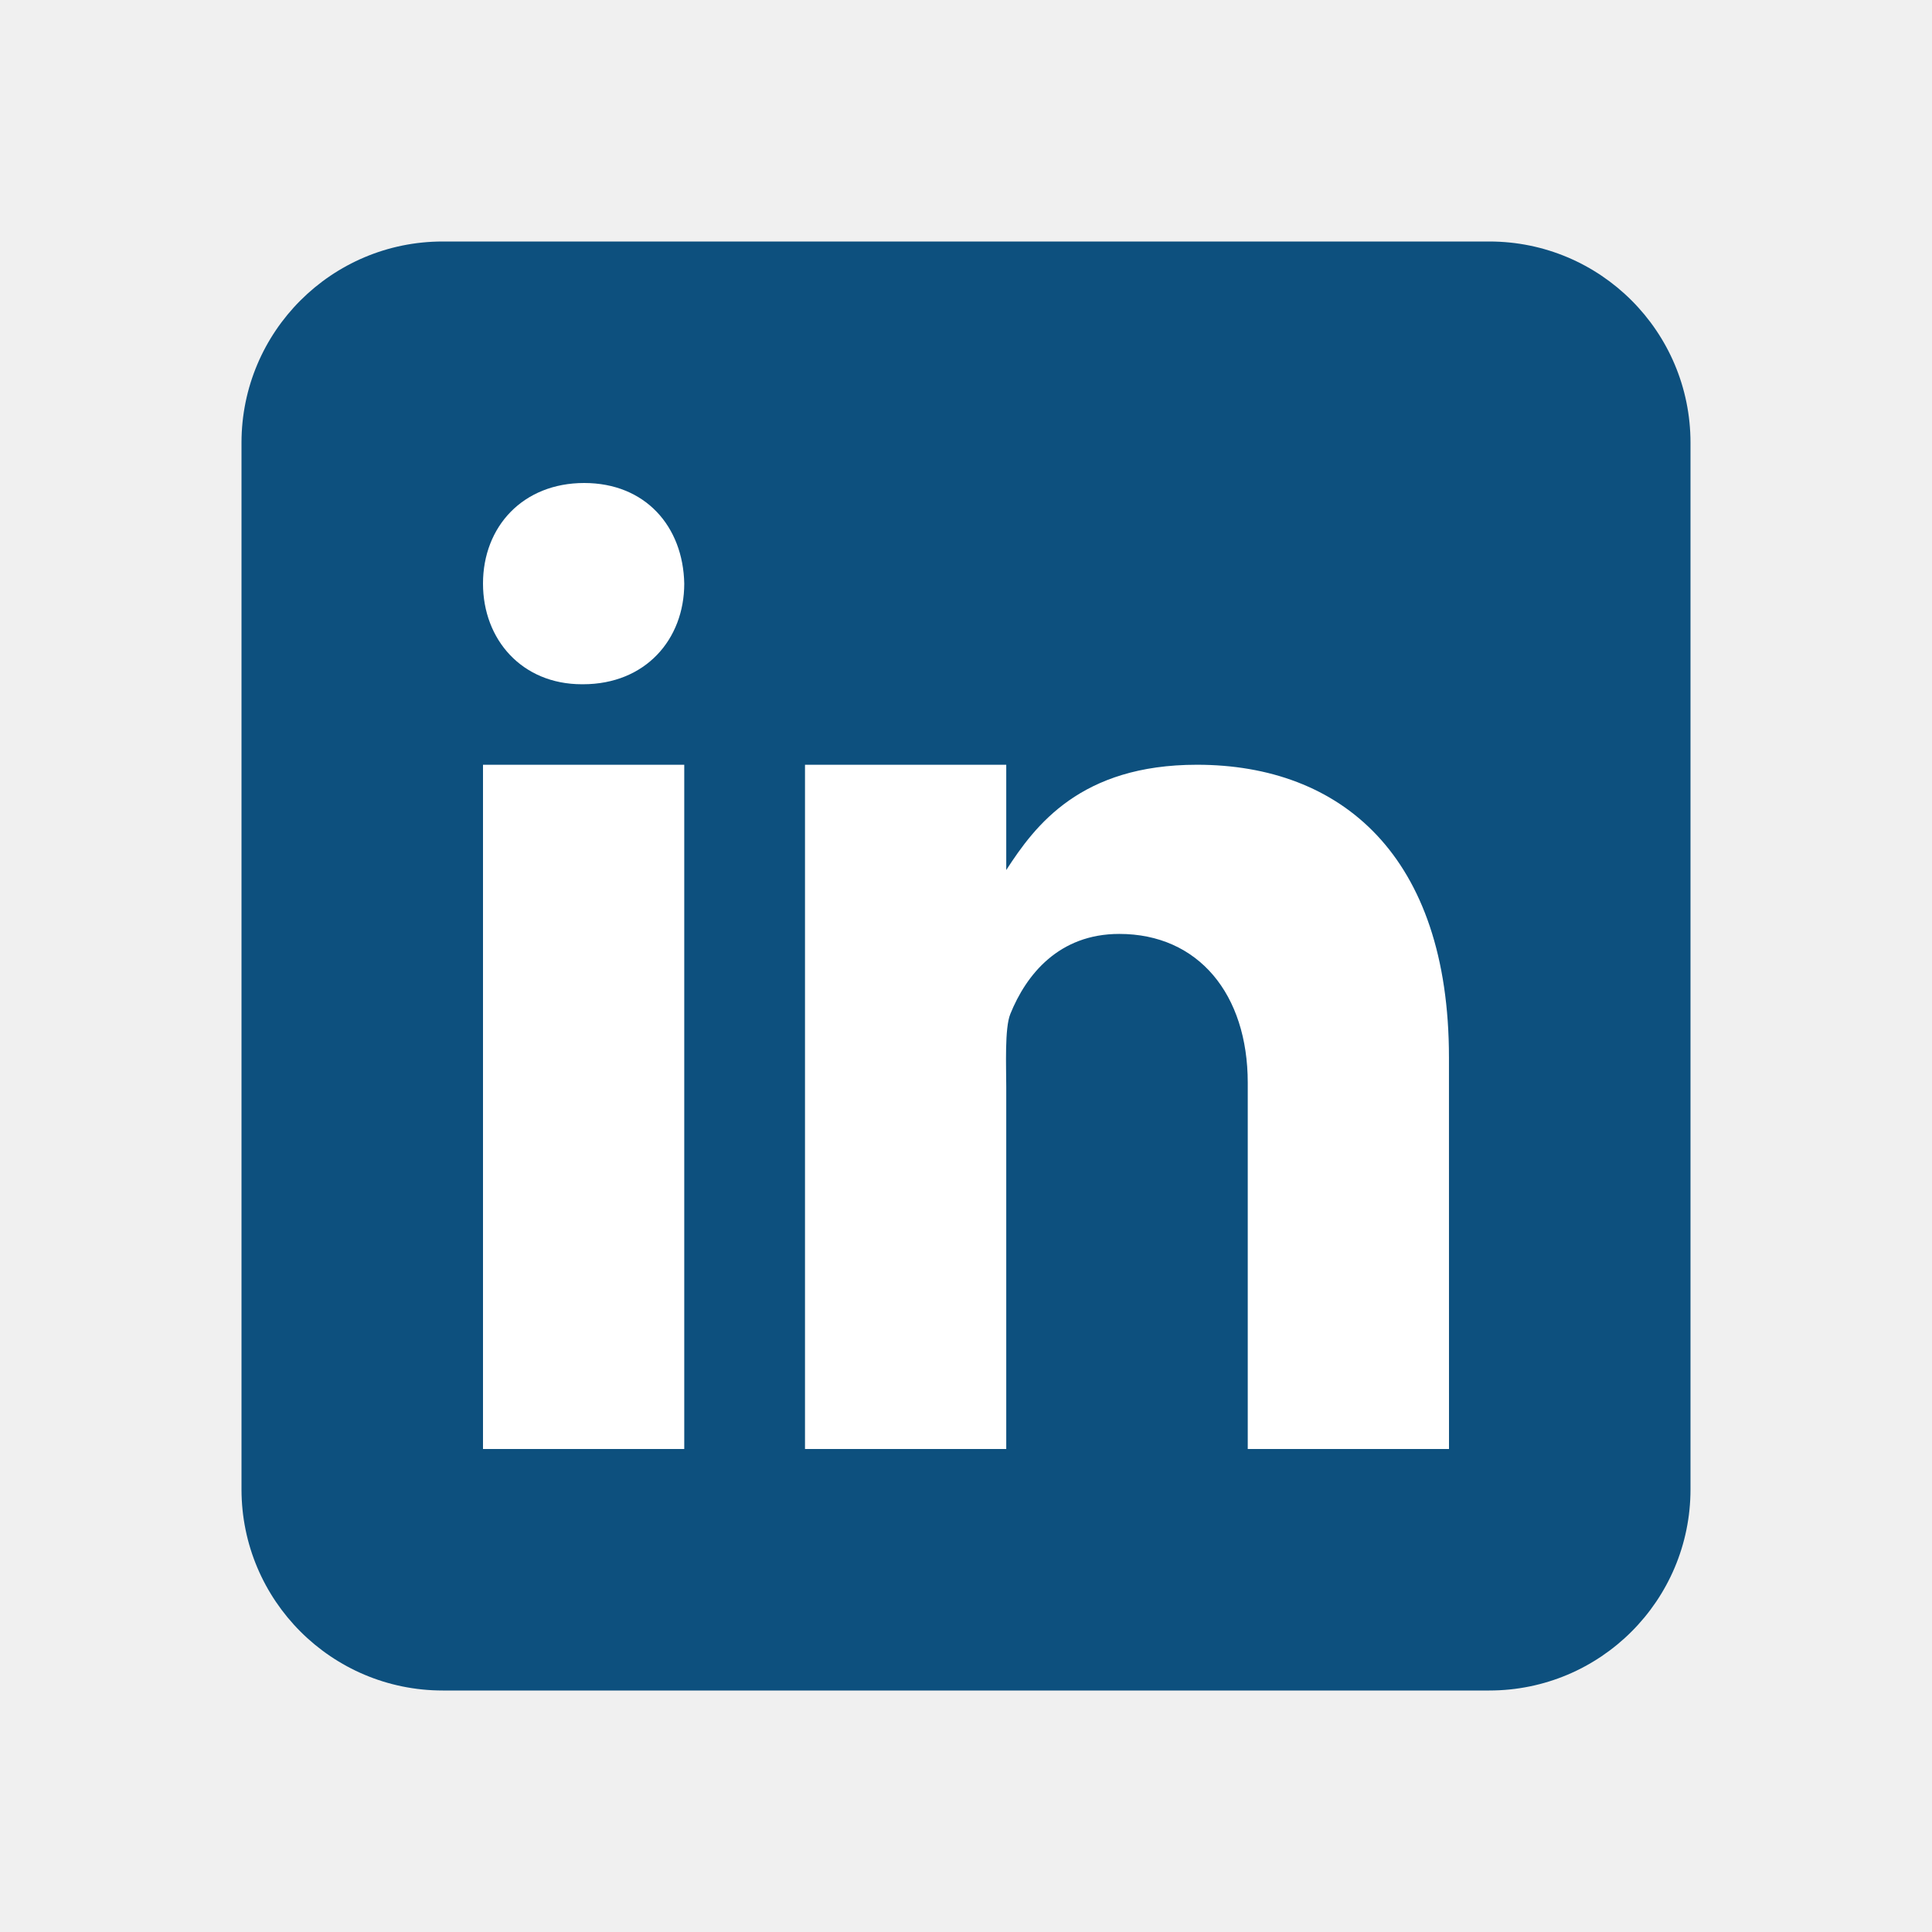
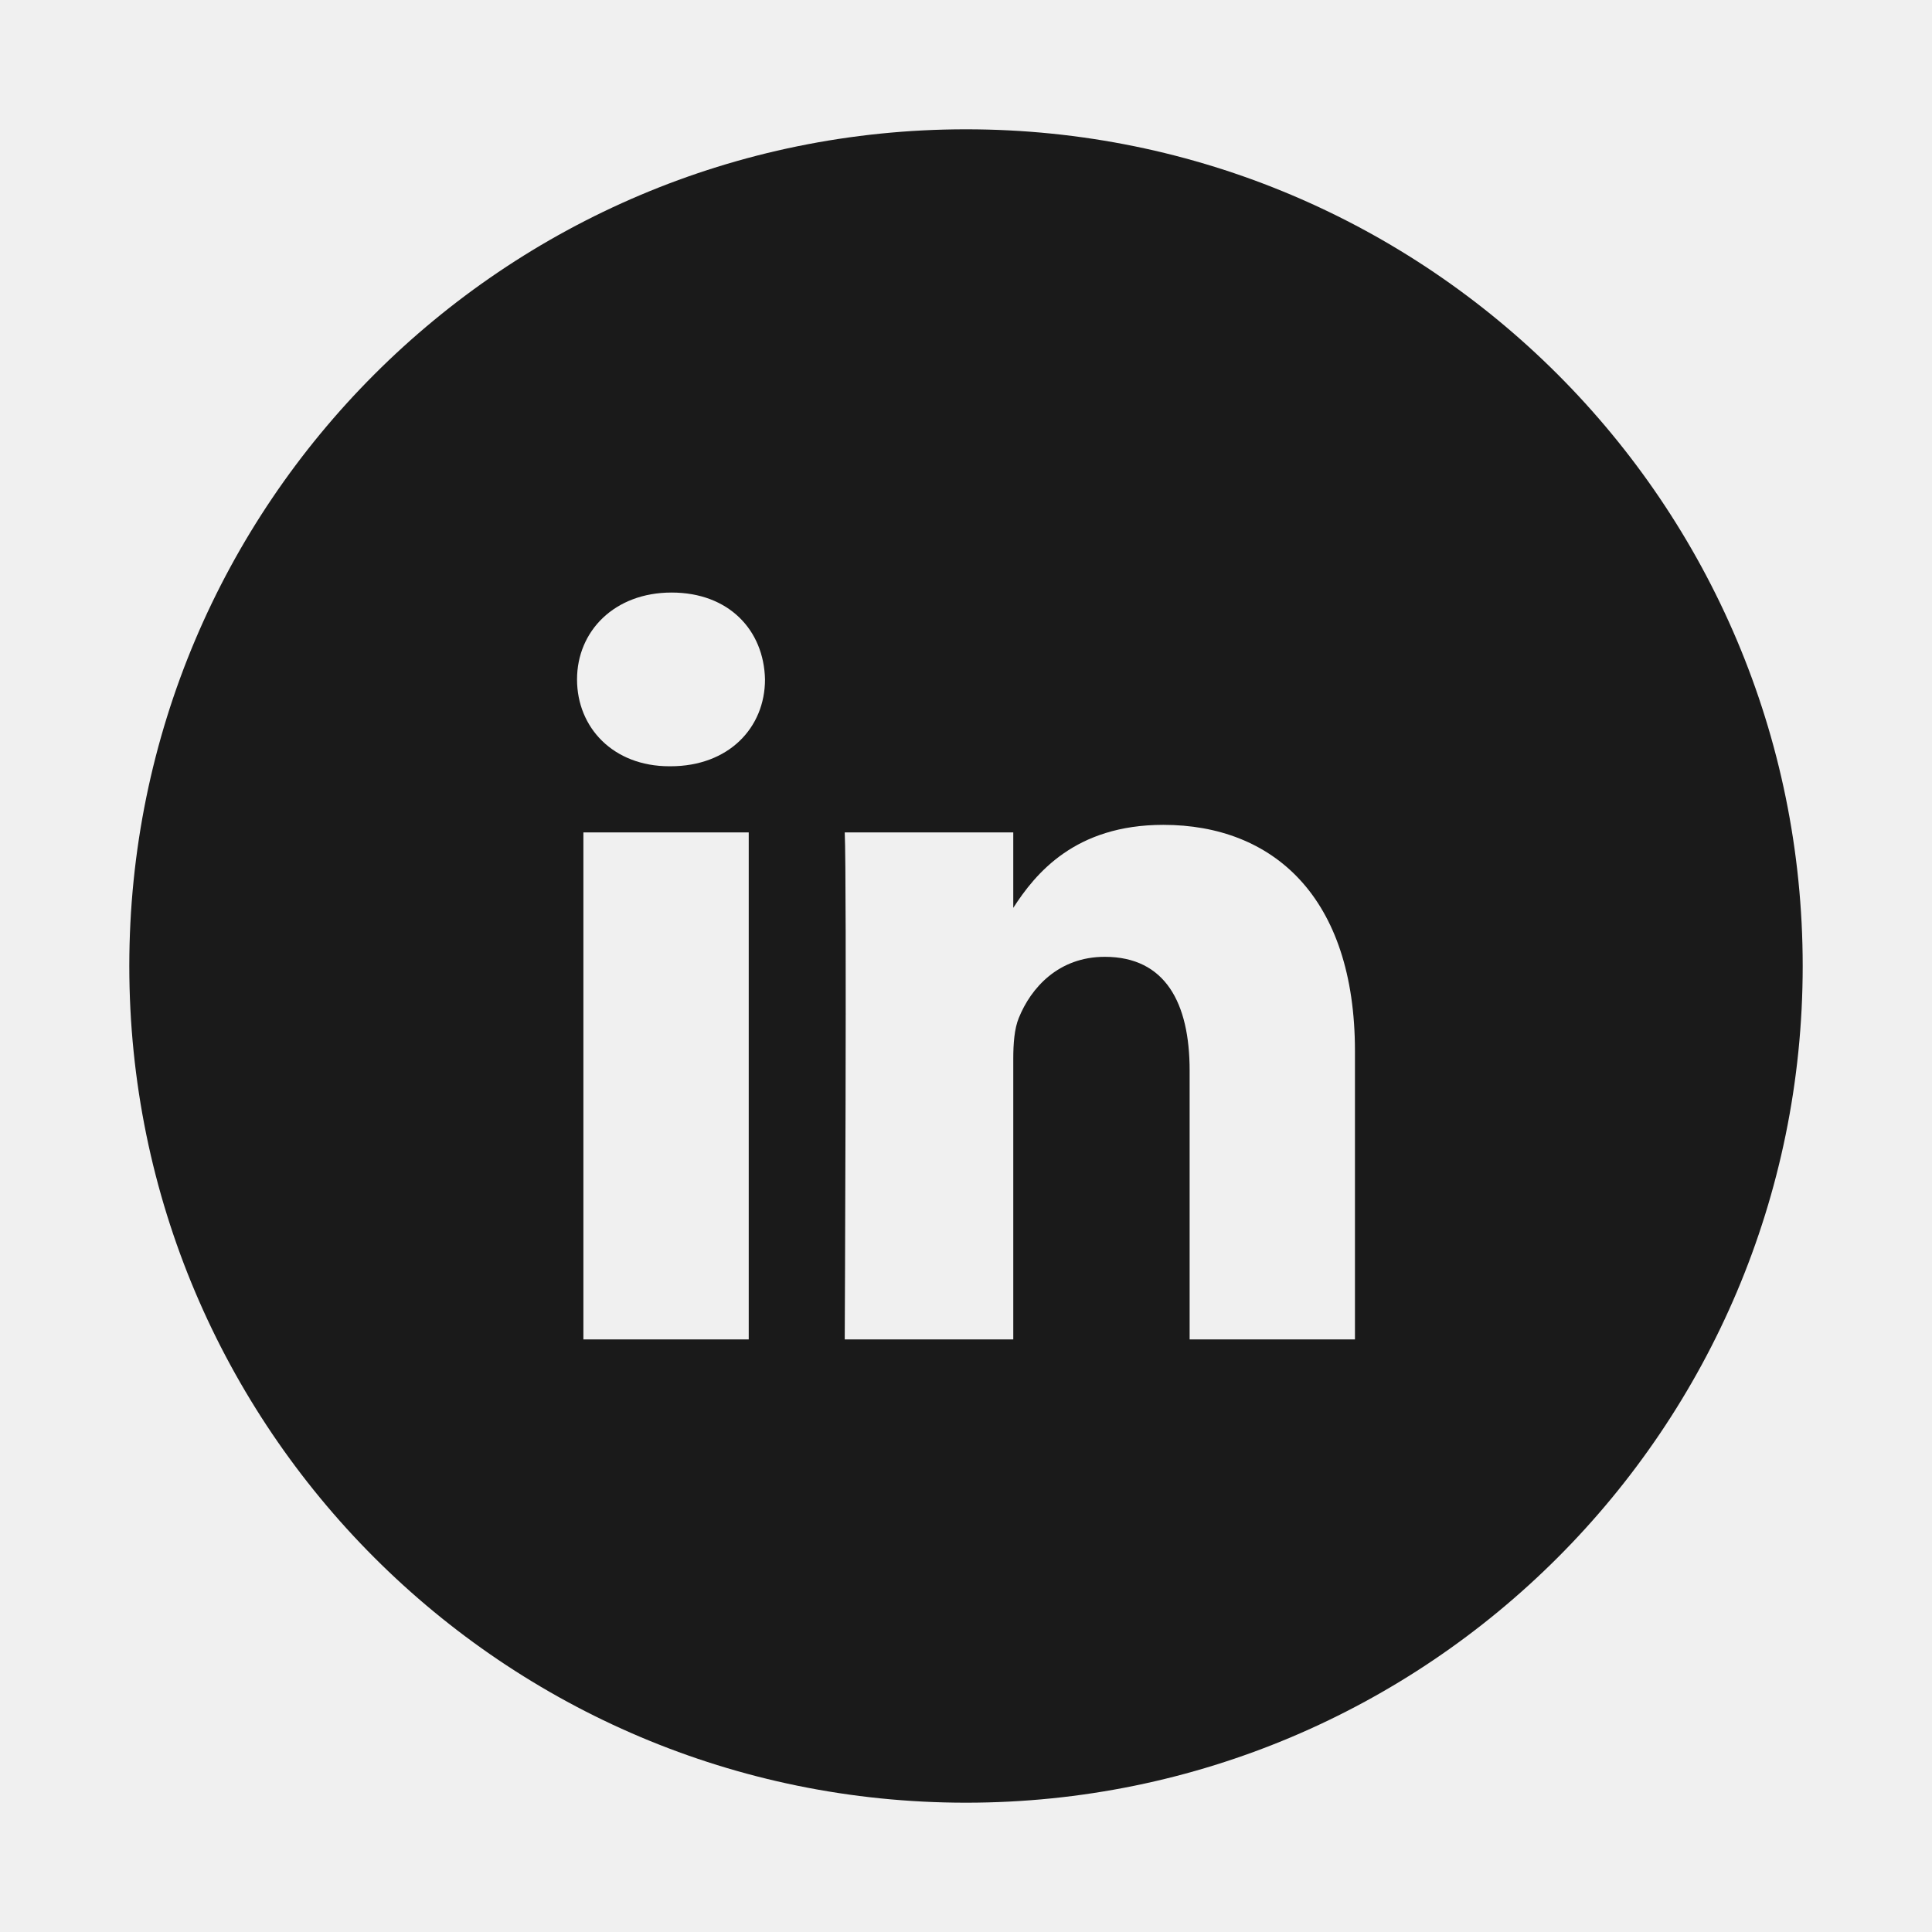
- <svg xmlns="http://www.w3.org/2000/svg" viewBox="0,0,256,256" width="48px" height="48px" fill-rule="nonzero">
-   <g fill="none" fill-rule="nonzero" stroke="none" stroke-width="1" stroke-linecap="butt" stroke-linejoin="miter" stroke-miterlimit="10" stroke-dasharray="" stroke-dashoffset="0" font-family="none" font-weight="none" font-size="none" text-anchor="none" style="mix-blend-mode: normal">
-     <g transform="scale(5.33333,5.33333)">
-       <path d="M42,37c0,2.762 -2.238,5 -5,5h-26c-2.761,0 -5,-2.238 -5,-5v-26c0,-2.762 2.239,-5 5,-5h26c2.762,0 5,2.238 5,5z" fill="#0d507e" />
-       <path d="M12,19h5v17h-5zM14.485,17h-0.028c-1.492,0 -2.457,-1.112 -2.457,-2.501c0,-1.419 0.995,-2.499 2.514,-2.499c1.521,0 2.458,1.08 2.486,2.499c0,1.388 -0.965,2.501 -2.515,2.501zM36,36h-5v-9.099c0,-2.198 -1.225,-3.698 -3.192,-3.698c-1.501,0 -2.313,1.012 -2.707,1.99c-0.144,0.35 -0.101,1.318 -0.101,1.807v9h-5v-17h5v2.616c0.721,-1.116 1.85,-2.616 4.738,-2.616c3.578,0 6.261,2.25 6.261,7.274l0.001,9.726z" fill="#ffffff" />
-     </g>
-   </g>
+ <svg xmlns="http://www.w3.org/2000/svg" id="Layer_1" width="1920" height="1920" viewBox="0 0 1920 1920">
+   <defs>
+     <style>.cls-1{fill:#1a1a1a;}</style>
+   </defs>
+   <path class="cls-1" d="m960,128.5h0c-459.22,0-831.5,372.27-831.5,831.5h0c0,459.23,372.28,831.5,831.5,831.5h0c459.22,0,831.5-372.28,831.5-831.5h0c0-459.23-372.27-831.5-831.5-831.5Zm-380.23,1202.61v-503.88h164.31v503.88h-164.31Zm86.53-569.6h-.01s-1.07,0-1.07,0c-55.74,0-91.77-38.37-91.77-86.31s37.12-86.33,93.96-86.33,91.76,37.29,92.84,86.33c0,47.95-36.04,86.31-93.94,86.31Zm680.25,569.6h-164.31v-267.25c0-67.17-24.11-112.98-84.34-112.98-46.01,0-73.4,30.89-85.43,60.74-4.4,10.65-5.49,25.6-5.49,40.51v278.98h-167.49v.02s2.19-456.63,0-503.9h167.48v74.99c21.98-34.04,61.3-82.49,149.11-82.49,108.85,0,190.46,71.42,190.46,224.89v286.49Z" />
</svg>
